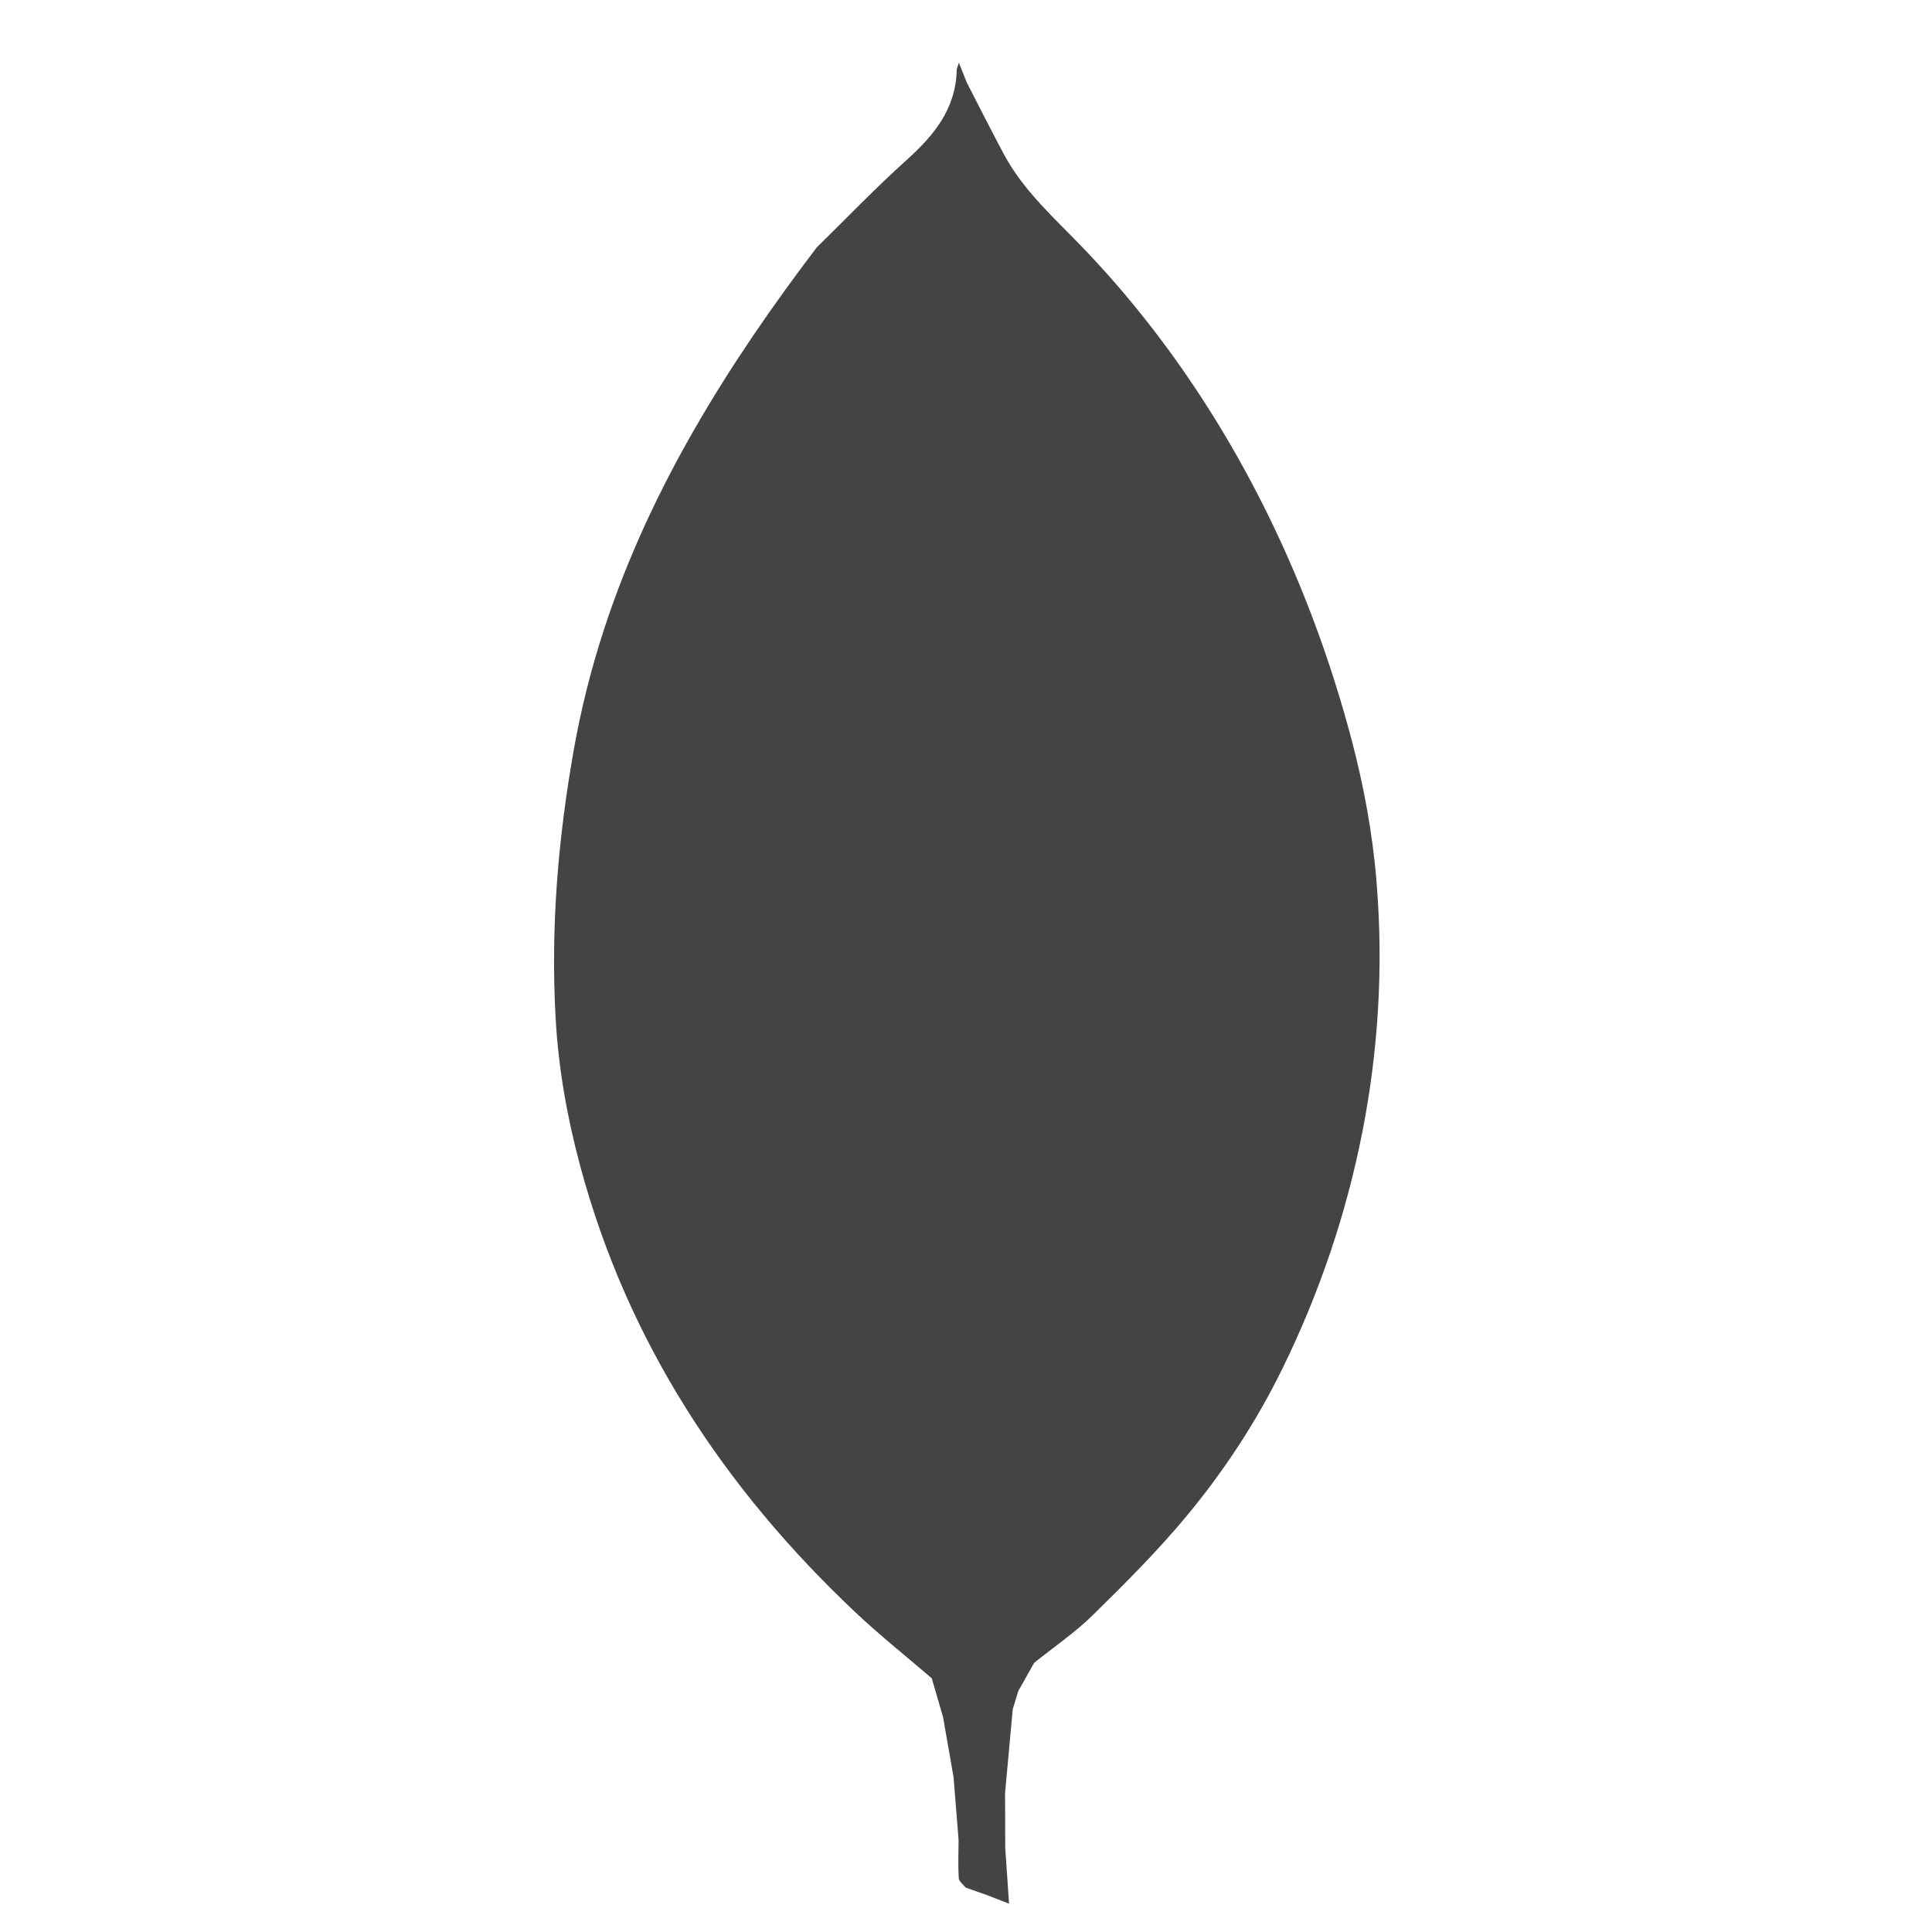
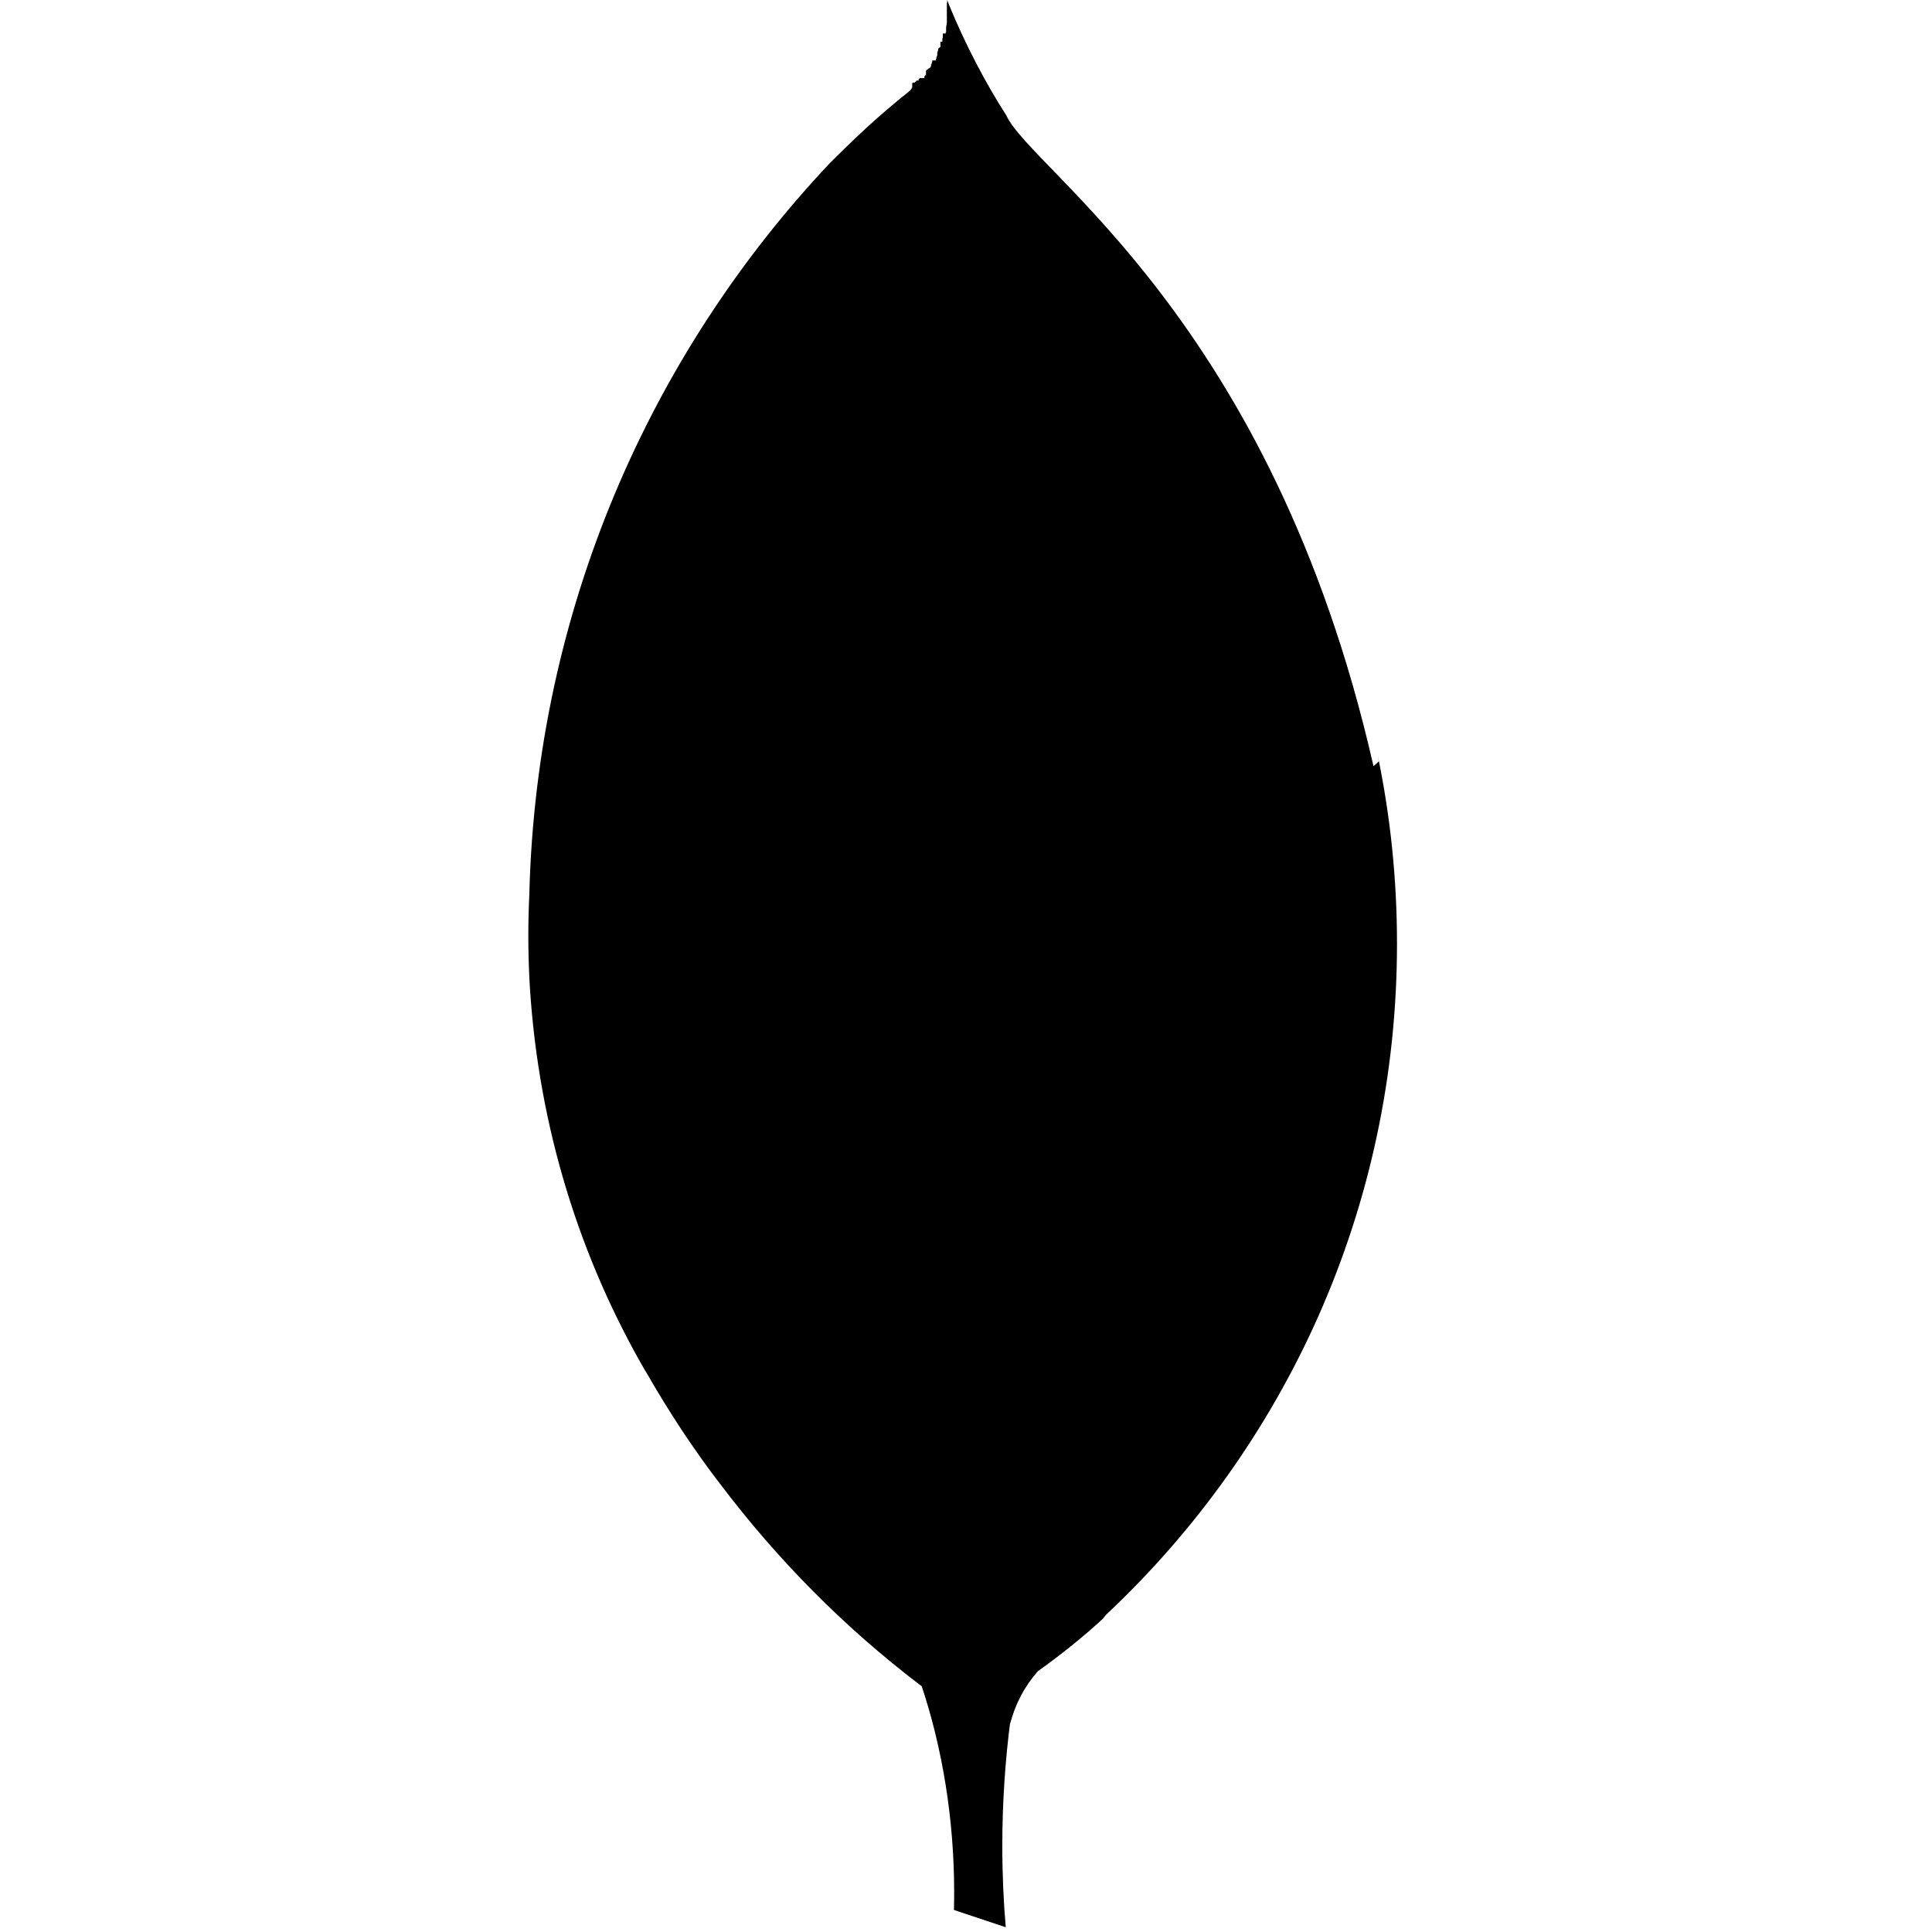
- <svg xmlns="http://www.w3.org/2000/svg" width="800px" height="800px" viewBox="0 0 32 32" version="1.1">
-   <path fill="#444444" d="M22.797 14.562c-0.067-0.774-0.209-1.546-0.407-2.297-0.625-2.369-1.666-4.637-3.134-6.603-0.4-0.536-0.832-1.048-1.294-1.532-0.476-0.499-1.004-0.957-1.336-1.578-0.21-0.393-0.41-0.791-0.614-1.187-0.003 0.124-0.011 0.248-0.011 0.371-0-0.124 0.009-0.248 0.011-0.372-0.038-0.095-0.076-0.191-0.13-0.327-0.022 0.075-0.036 0.101-0.036 0.129-0.017 0.645-0.383 1.083-0.838 1.492-0.512 0.46-0.989 0.959-1.481 1.441 0.017 0.022 0.036 0.044 0.055 0.066-0.019-0.022-0.038-0.043-0.055-0.066-1.463 1.924-2.752 3.981-3.511 6.29-0.221 0.672-0.395 1.359-0.517 2.056-0.259 1.481-0.379 2.92-0.296 4.42 0.046 0.829 0.191 1.645 0.407 2.448 0.785 2.917 2.379 5.336 4.558 7.392 0.405 0.382 0.842 0.729 1.265 1.093 0.001-0.004 0.002-0.007 0.003-0.011-0.001 0.004-0.002 0.007-0.003 0.011 0.062 0.214 0.125 0.428 0.187 0.642 0.058 0.332 0.116 0.664 0.174 0.996 0.028 0.346 0.055 0.693 0.083 1.039-0.001 0.211-0.010 0.423 0.003 0.633 0.003 0.054 0.074 0.104 0.113 0.156 0.001-0.002 0.002-0.004 0.004-0.006-0.001 0.002-0.002 0.004-0.004 0.006 0.118 0.041 0.235 0.083 0.353 0.124 0.106 0.041 0.212 0.083 0.367 0.143-0.023-0.346-0.043-0.635-0.063-0.924-0.001-0.303-0.002-0.607-0.003-0.91-0.006 0.007-0.014 0.014-0.021 0.021 0.007-0.007 0.014-0.014 0.021-0.021 0.042-0.462 0.085-0.924 0.127-1.386 0.031-0.101 0.061-0.201 0.092-0.302 0.088-0.156 0.175-0.311 0.263-0.467 0.325-0.262 0.674-0.499 0.971-0.79 0.536-0.527 1.071-1.060 1.55-1.637 0.622-0.748 1.158-1.565 1.588-2.441 1.223-2.491 1.789-5.269 1.564-8.039-0.002-0.024-0.004-0.049-0.006-0.074z" />
+ <svg xmlns="http://www.w3.org/2000/svg" fill="#000000" width="800px" height="800px" viewBox="-6.5 0 24 24">
+   <path d="m10.562 9.518c-1.263-5.56-4.242-7.387-4.562-8.086-.262-.408-.508-.879-.711-1.372l-.022-.06c0 .019 0 .031-.005.049v.013.039.015.026.026.012s0 .009 0 .013v-.001.021c0 .003.001.007.001.011s0 .007-.001.011v.02.032l-.009.05v.01.006s0 .004 0 .006v.041h-.005v.016h-.036v.057h-.006v.046h-.024v.038.003s0 .002 0 .003v.01.005s0 .003 0 .005l-.023.017-.005.007v.022h-.005v.018h-.006v.045h-.006v.019h-.005v.018h-.005v.022h-.045v.015h-.005v.019h-.005v.015h-.006v.023h-.005v.006s0 0 0 0v.003s0 .002 0 .004c-.019.009-.035.021-.049.034-.003.003-.006.006-.009.01s0 0 0 0v.058h-.005v-.008h-.005v.01h-.005v.008h-.005v.022h-.061v.01h-.01v.02h-.03v.01h-.005v.006h-.01v.01h-.03v.006h-.005v.058h-.006v.01h-.005v.006h-.005v.006c-.004.006-.009.011-.014.016l-.012.01c-.014.01-.027.021-.039.032-.008.006-.015.011-.022.017l-.049.039-.074.062c-.057.047-.117.1-.186.159-.169.148-.37.338-.6.568l-.015.015c-2.234 2.374-3.637 5.553-3.729 9.059v.018c-.008.155-.013.336-.013.518 0 .22.007.439.02.656l-.001-.03v.009c.112 1.765.628 3.389 1.456 4.808l-.028-.052c.308.54.614.999.948 1.435l-.022-.03c.727.963 1.555 1.795 2.483 2.503l.031.023c.255.766.403 1.647.403 2.563 0 .076-.001.152-.003.227v-.011l.644.215c-.027-.303-.043-.655-.043-1.01 0-.533.035-1.058.102-1.572l-.006.061c.065-.257.186-.48.35-.664l-.001.002c.298-.213.559-.424.806-.651l-.006.006c.018-.019.028-.036.044-.054 2.227-2.09 3.614-5.051 3.614-8.337 0-.801-.082-1.582-.239-2.337l.013.074z" />
</svg>
